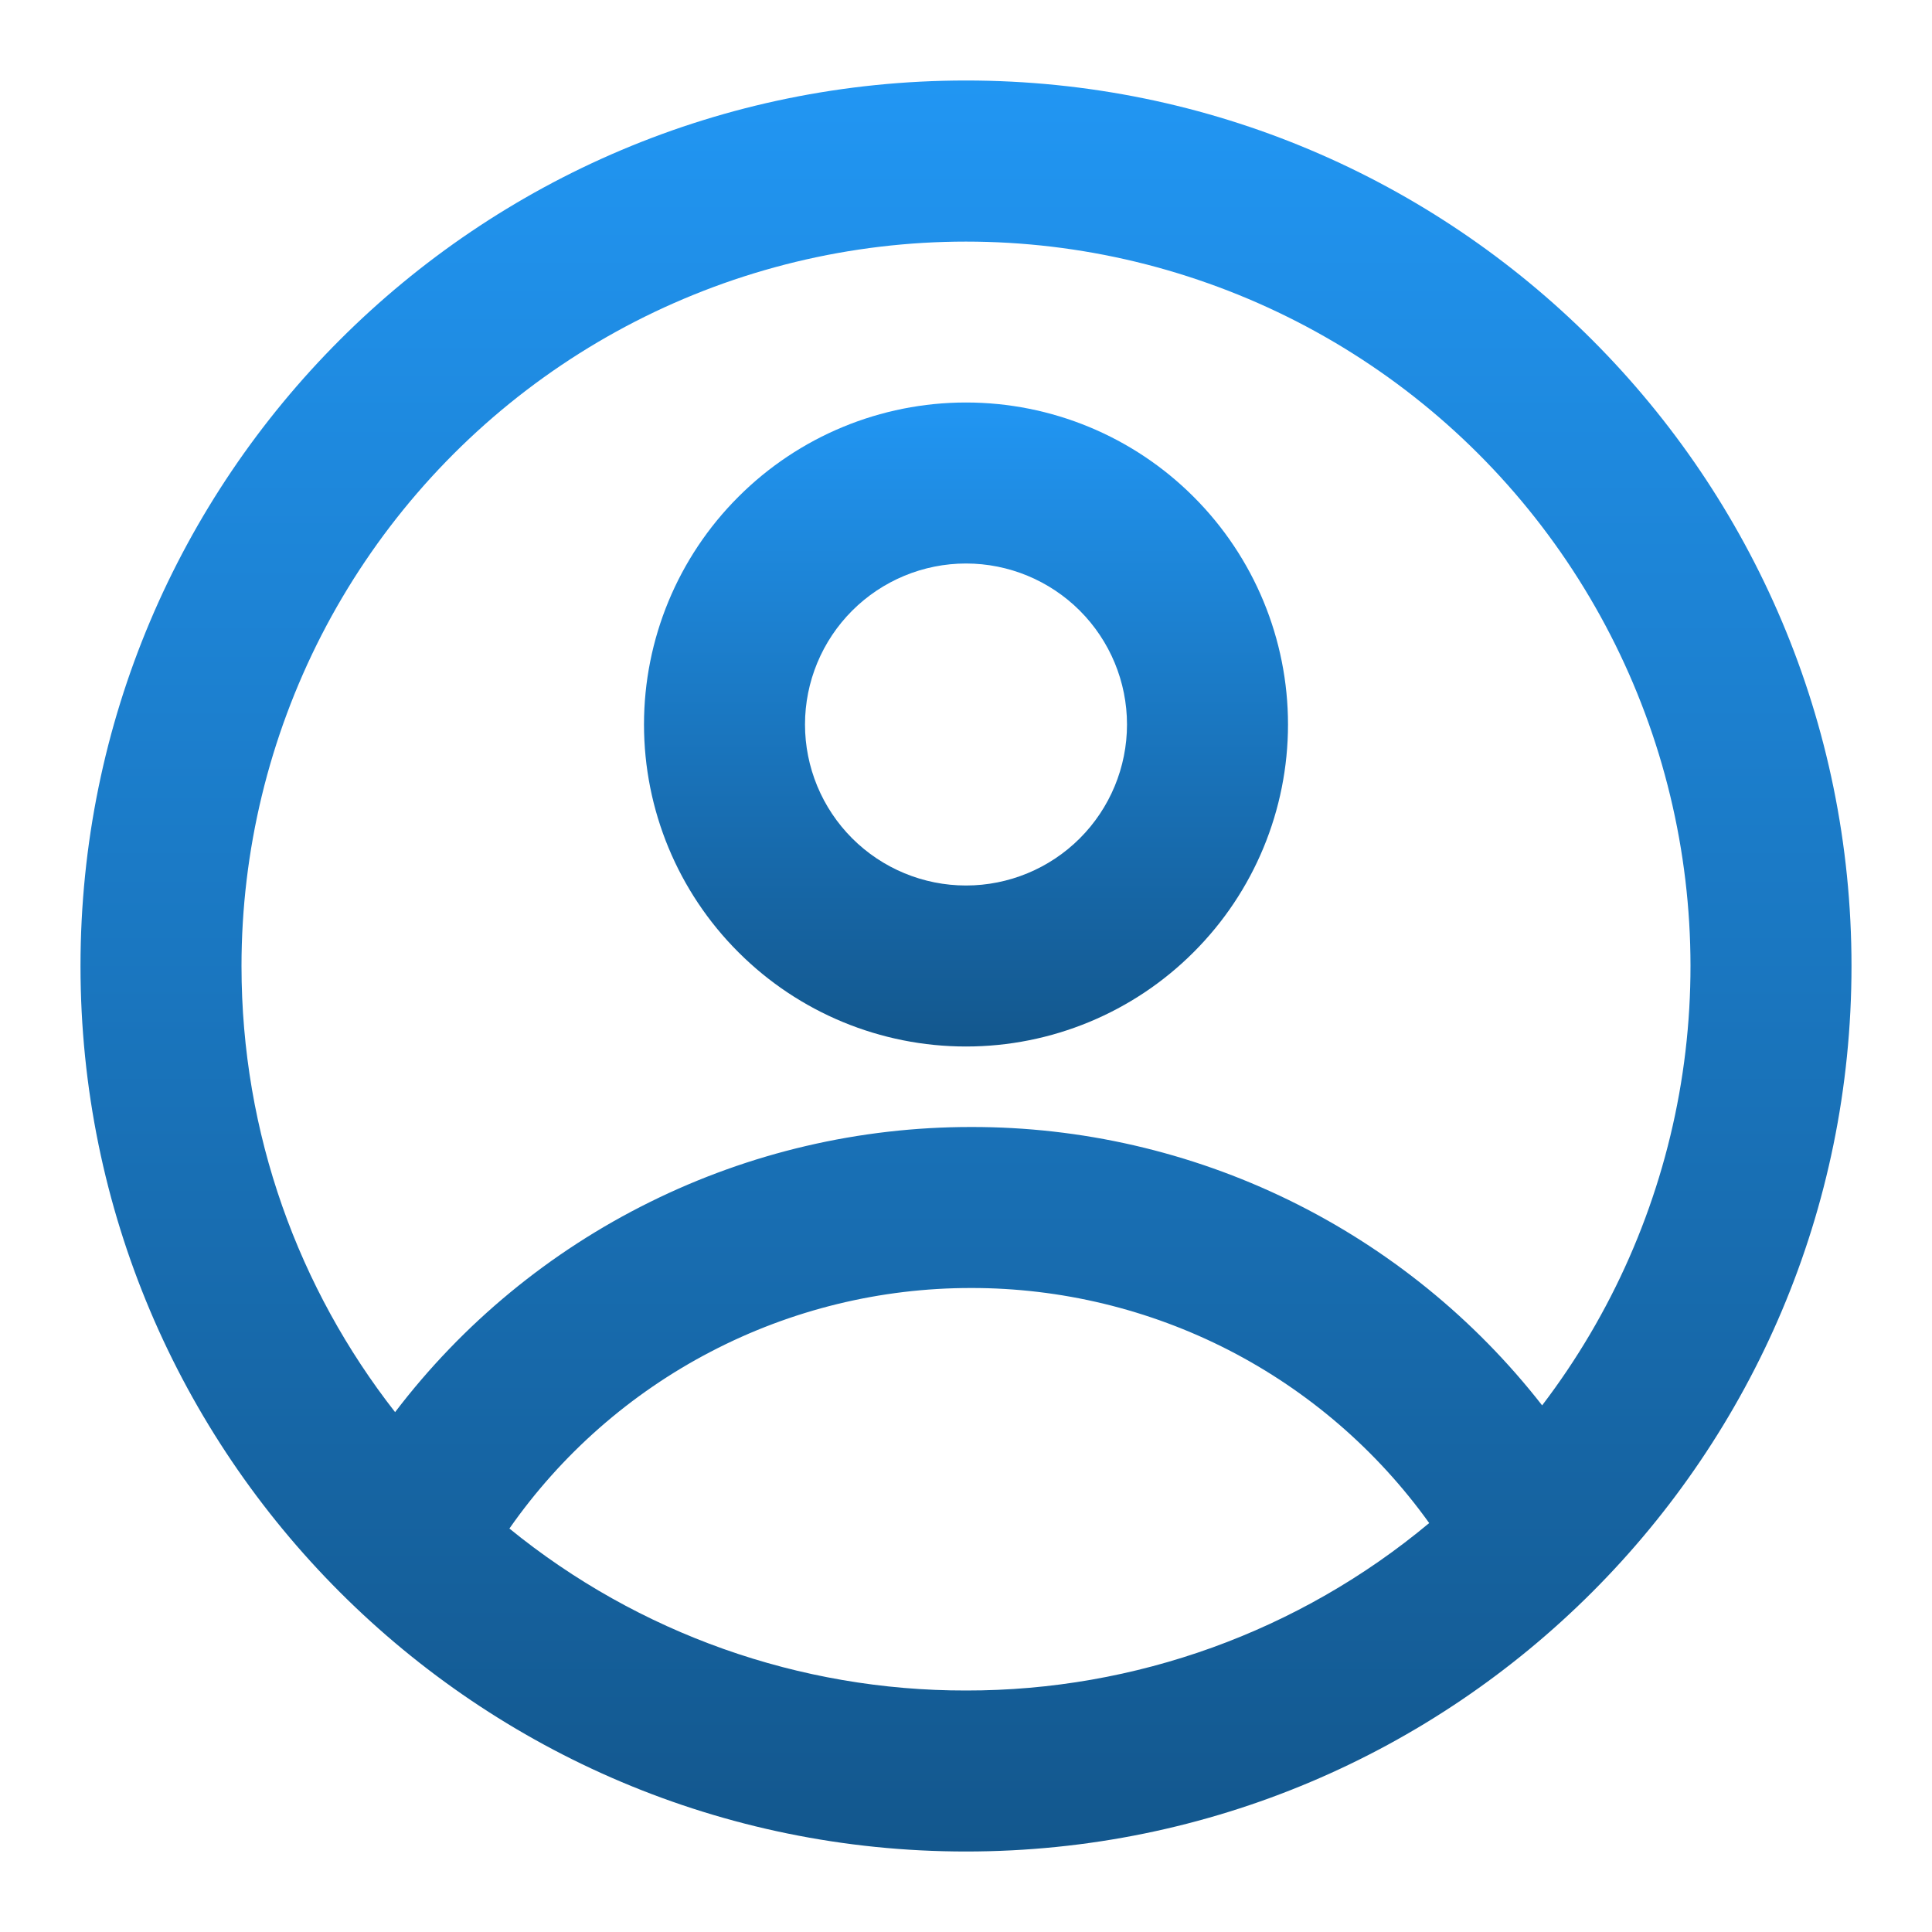
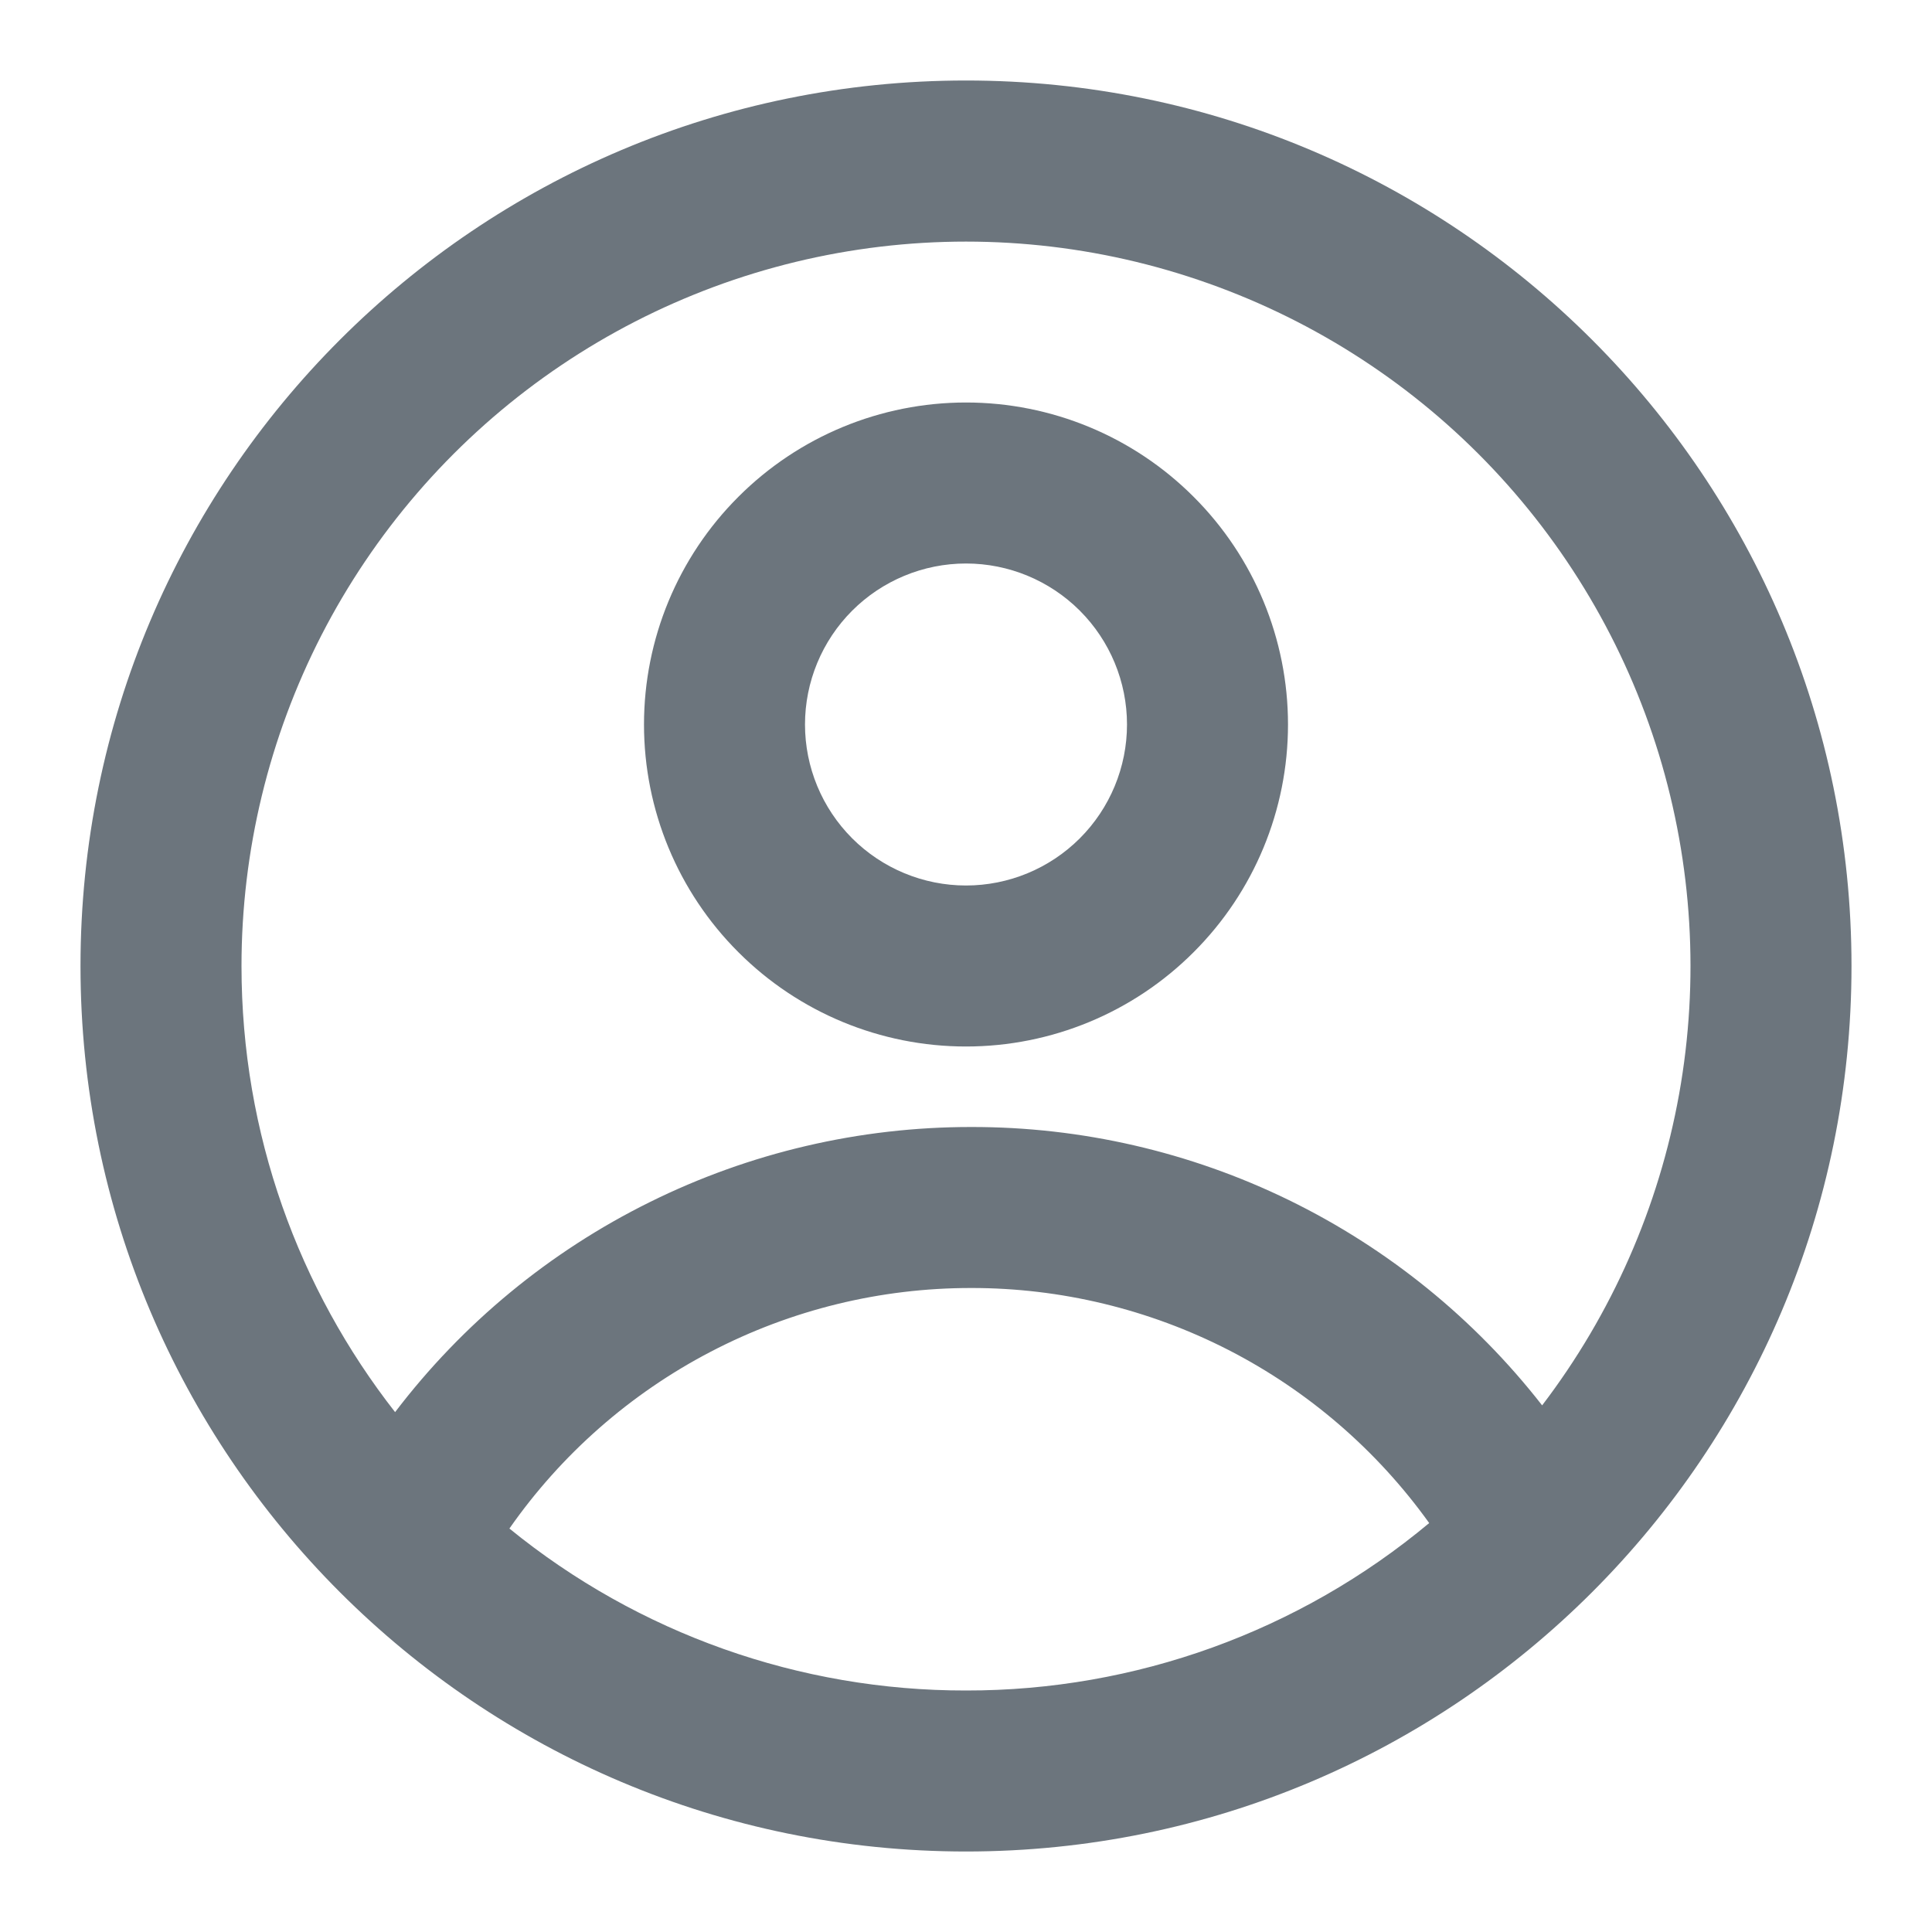
<svg xmlns="http://www.w3.org/2000/svg" width="24" height="24" viewBox="0 0 24 24" fill="none">
-   <path fill-rule="evenodd" clip-rule="evenodd" d="M16 9C16 10.061 15.579 11.078 14.828 11.828C14.078 12.579 13.061 13 12 13C10.939 13 9.922 12.579 9.172 11.828C8.421 11.078 8 10.061 8 9C8 7.939 8.421 6.922 9.172 6.172C9.922 5.421 10.939 5 12 5C13.061 5 14.078 5.421 14.828 6.172C15.579 6.922 16 7.939 16 9ZM14 9C14 9.53 13.789 10.039 13.414 10.414C13.039 10.789 12.53 11 12 11C11.47 11 10.961 10.789 10.586 10.414C10.211 10.039 10 9.53 10 9C10 8.47 10.211 7.961 10.586 7.586C10.961 7.211 11.47 7 12 7C12.53 7 13.039 7.211 13.414 7.586C13.789 7.961 14 8.47 14 9Z" fill="url(#paint0_linear_433_388)" />
-   <path fill-rule="evenodd" clip-rule="evenodd" d="M12 1C5.925 1 1 5.925 1 12C1 18.075 5.925 23 12 23C18.075 23 23 18.075 23 12C23 5.925 18.075 1 12 1ZM3 12C3 14.09 3.713 16.014 4.908 17.542C5.747 16.44 6.83 15.547 8.072 14.933C9.313 14.318 10.68 13.999 12.065 14C13.432 13.998 14.782 14.309 16.011 14.908C17.24 15.508 18.316 16.38 19.157 17.458C20.023 16.322 20.607 14.995 20.859 13.589C21.111 12.182 21.024 10.736 20.607 9.369C20.189 8.002 19.451 6.755 18.456 5.73C17.46 4.705 16.234 3.932 14.88 3.475C13.527 3.017 12.083 2.889 10.67 3.1C9.257 3.311 7.914 3.856 6.753 4.689C5.592 5.522 4.646 6.62 3.993 7.891C3.341 9.163 3 10.571 3 12ZM12 21C9.934 21.003 7.93 20.293 6.328 18.988C6.973 18.065 7.831 17.311 8.83 16.791C9.829 16.27 10.939 15.999 12.065 16C13.177 15.999 14.274 16.264 15.263 16.771C16.252 17.279 17.106 18.016 17.754 18.92C16.14 20.267 14.103 21.003 12 21Z" fill="url(#paint1_linear_433_388)" />
-   <defs>
-     <linearGradient id="paint0_linear_433_388" x1="12" y1="5" x2="12" y2="13" gradientUnits="userSpaceOnUse">
-       <stop stop-color="#2196F3" />
-       <stop offset="1" stop-color="#13578D" />
-     </linearGradient>
-     <linearGradient id="paint1_linear_433_388" x1="12" y1="1" x2="12" y2="23" gradientUnits="userSpaceOnUse">
-       <stop stop-color="#2196F3" />
-       <stop offset="1" stop-color="#13578D" />
-     </linearGradient>
-   </defs>
+   <path fill-rule="evenodd" clip-rule="evenodd" d="M16 9C16 10.061 15.579 11.078 14.828 11.828C14.078 12.579 13.061 13 12 13C10.939 13 9.922 12.579 9.172 11.828C8.421 11.078 8 10.061 8 9C8 7.939 8.421 6.922 9.172 6.172C9.922 5.421 10.939 5 12 5C13.061 5 14.078 5.421 14.828 6.172C15.579 6.922 16 7.939 16 9ZM14 9C14 9.53 13.789 10.039 13.414 10.414C13.039 10.789 12.53 11 12 11C11.47 11 10.961 10.789 10.586 10.414C10.211 10.039 10 9.53 10 9C10 8.47 10.211 7.961 10.586 7.586C10.961 7.211 11.47 7 12 7C12.53 7 13.039 7.211 13.414 7.586C13.789 7.961 14 8.47 14 9Z" fill="#6C757D" />
+   <path fill-rule="evenodd" clip-rule="evenodd" d="M12 1C5.925 1 1 5.925 1 12C1 18.075 5.925 23 12 23C18.075 23 23 18.075 23 12C23 5.925 18.075 1 12 1ZM3 12C3 14.09 3.713 16.014 4.908 17.542C5.747 16.44 6.83 15.547 8.072 14.933C9.313 14.318 10.68 13.999 12.065 14C13.432 13.998 14.782 14.309 16.011 14.908C17.24 15.508 18.316 16.38 19.157 17.458C20.023 16.322 20.607 14.995 20.859 13.589C21.111 12.182 21.024 10.736 20.607 9.369C20.189 8.002 19.451 6.755 18.456 5.73C17.46 4.705 16.234 3.932 14.88 3.475C13.527 3.017 12.083 2.889 10.67 3.1C9.257 3.311 7.914 3.856 6.753 4.689C5.592 5.522 4.646 6.62 3.993 7.891C3.341 9.163 3 10.571 3 12ZM12 21C9.934 21.003 7.93 20.293 6.328 18.988C6.973 18.065 7.831 17.311 8.83 16.791C9.829 16.27 10.939 15.999 12.065 16C13.177 15.999 14.274 16.264 15.263 16.771C16.252 17.279 17.106 18.016 17.754 18.92C16.14 20.267 14.103 21.003 12 21Z" fill="#6C757D" />
</svg>
